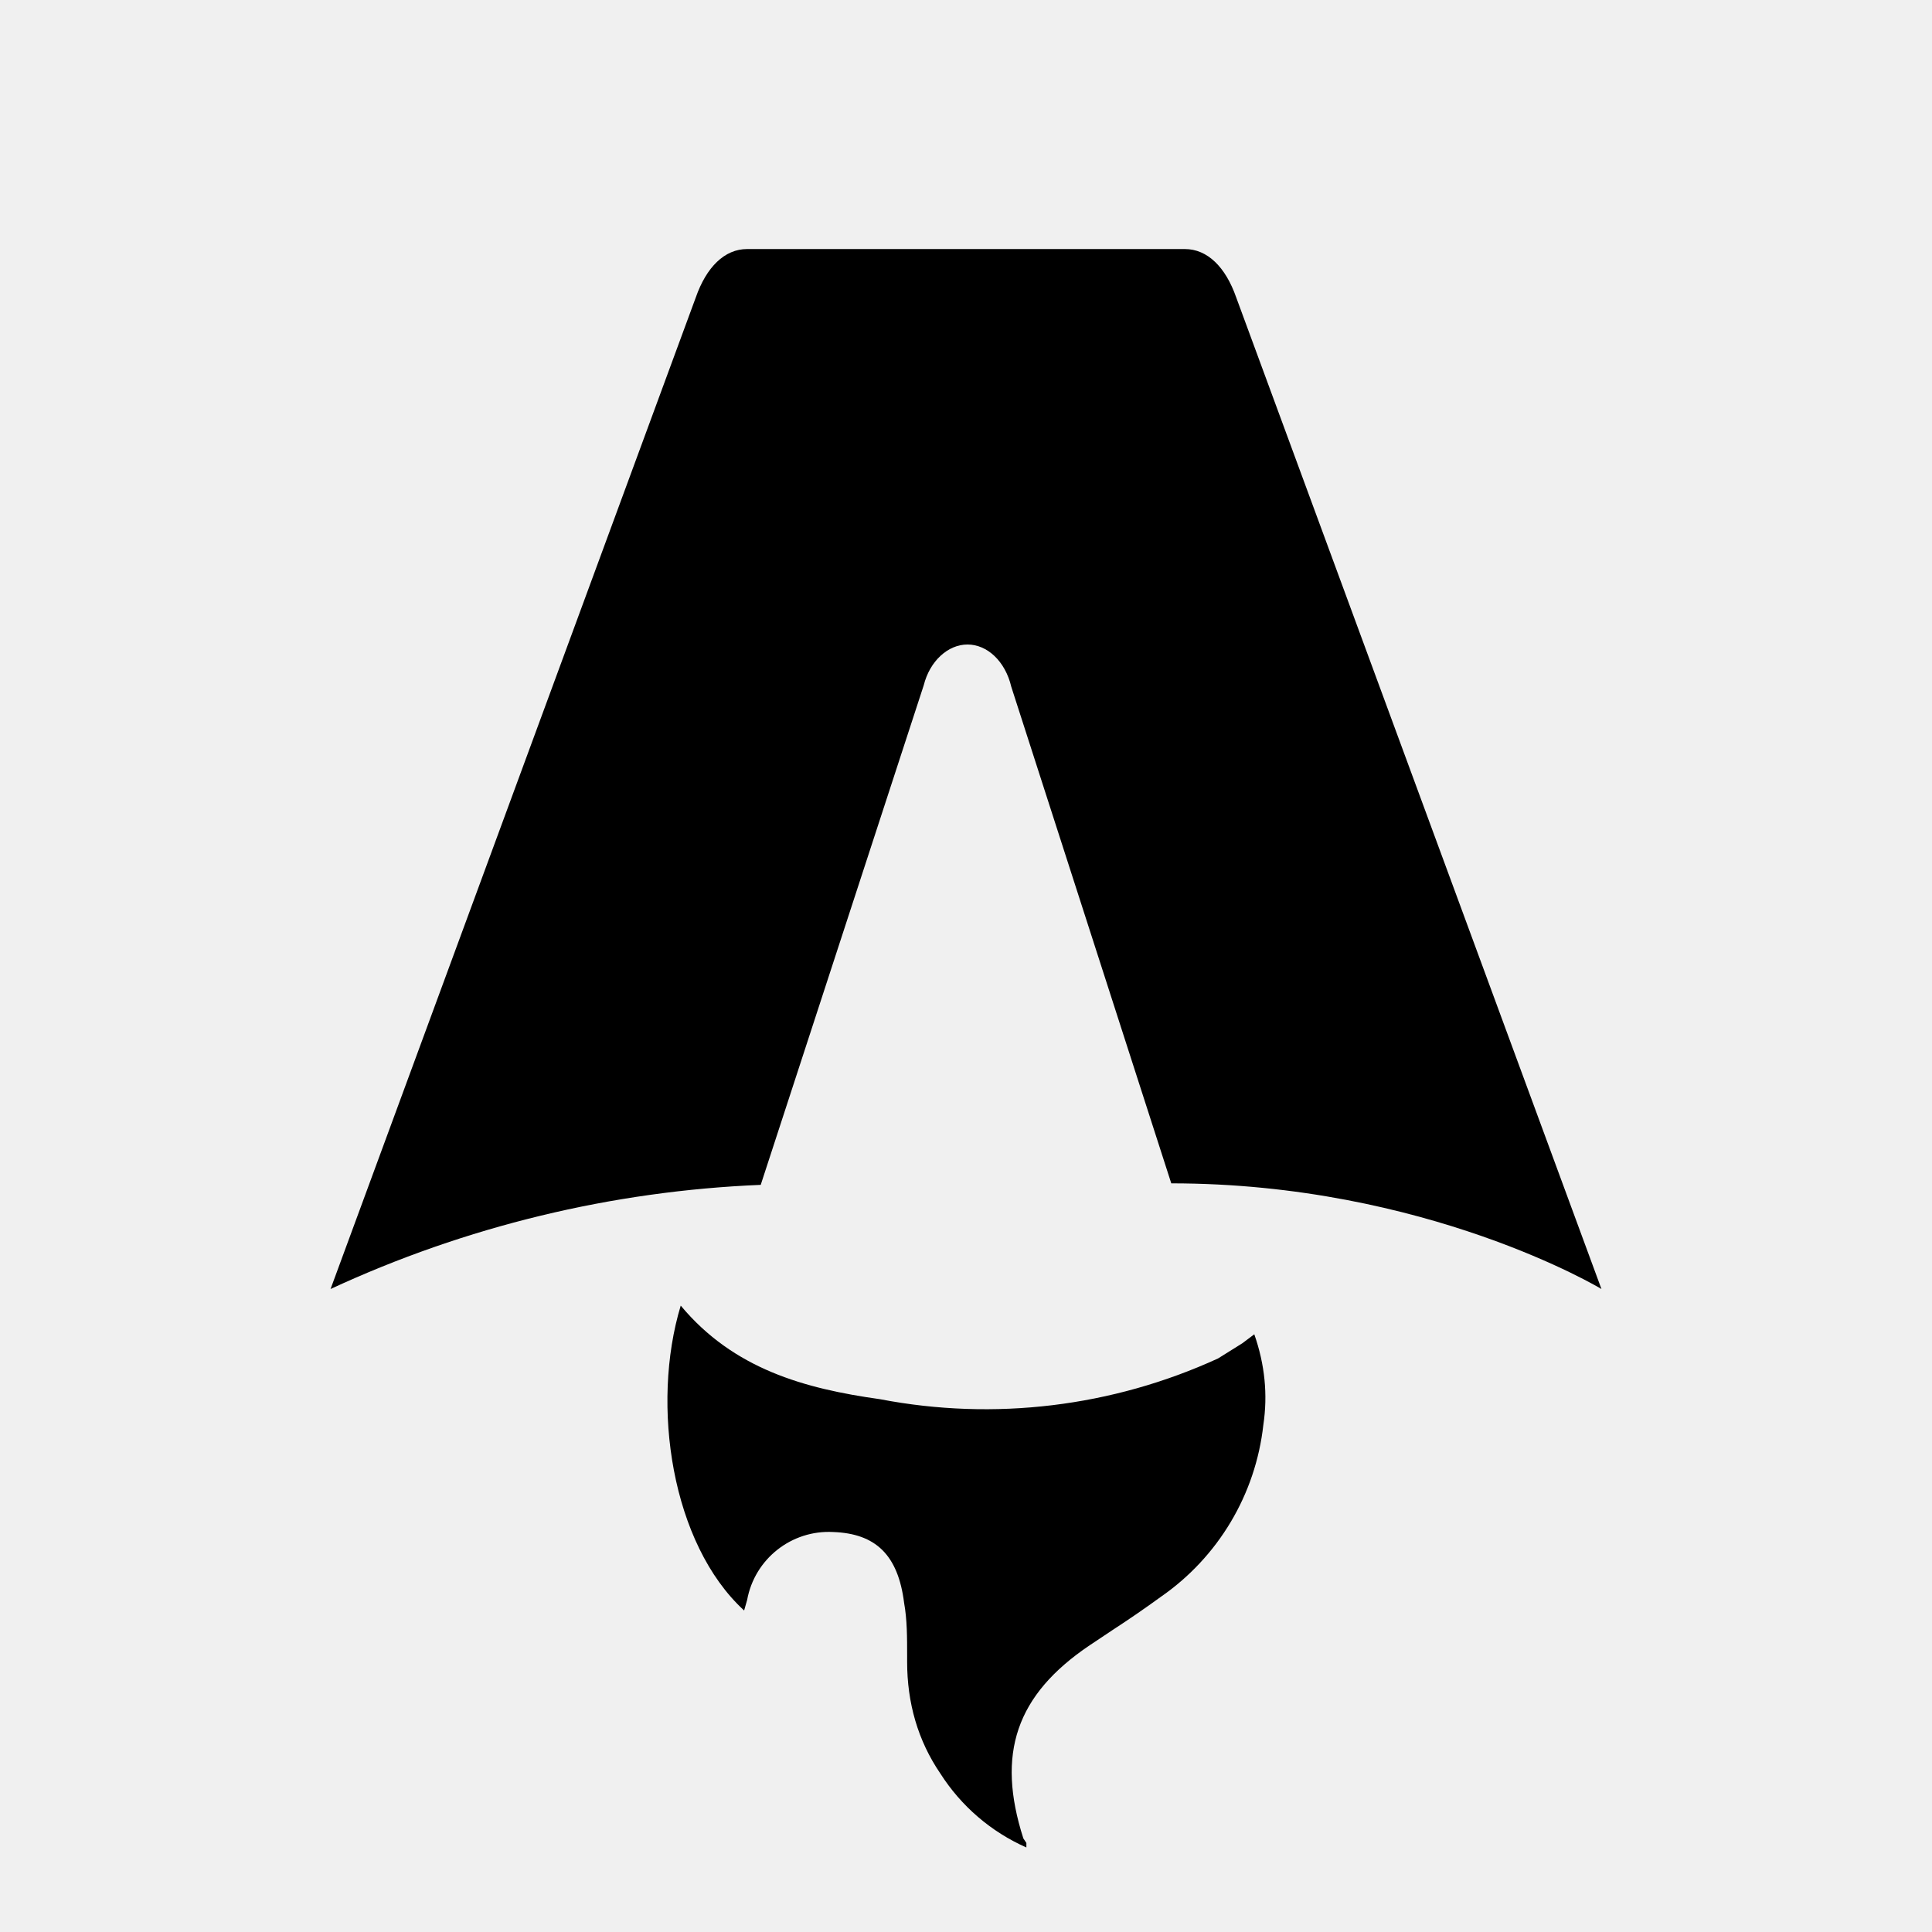
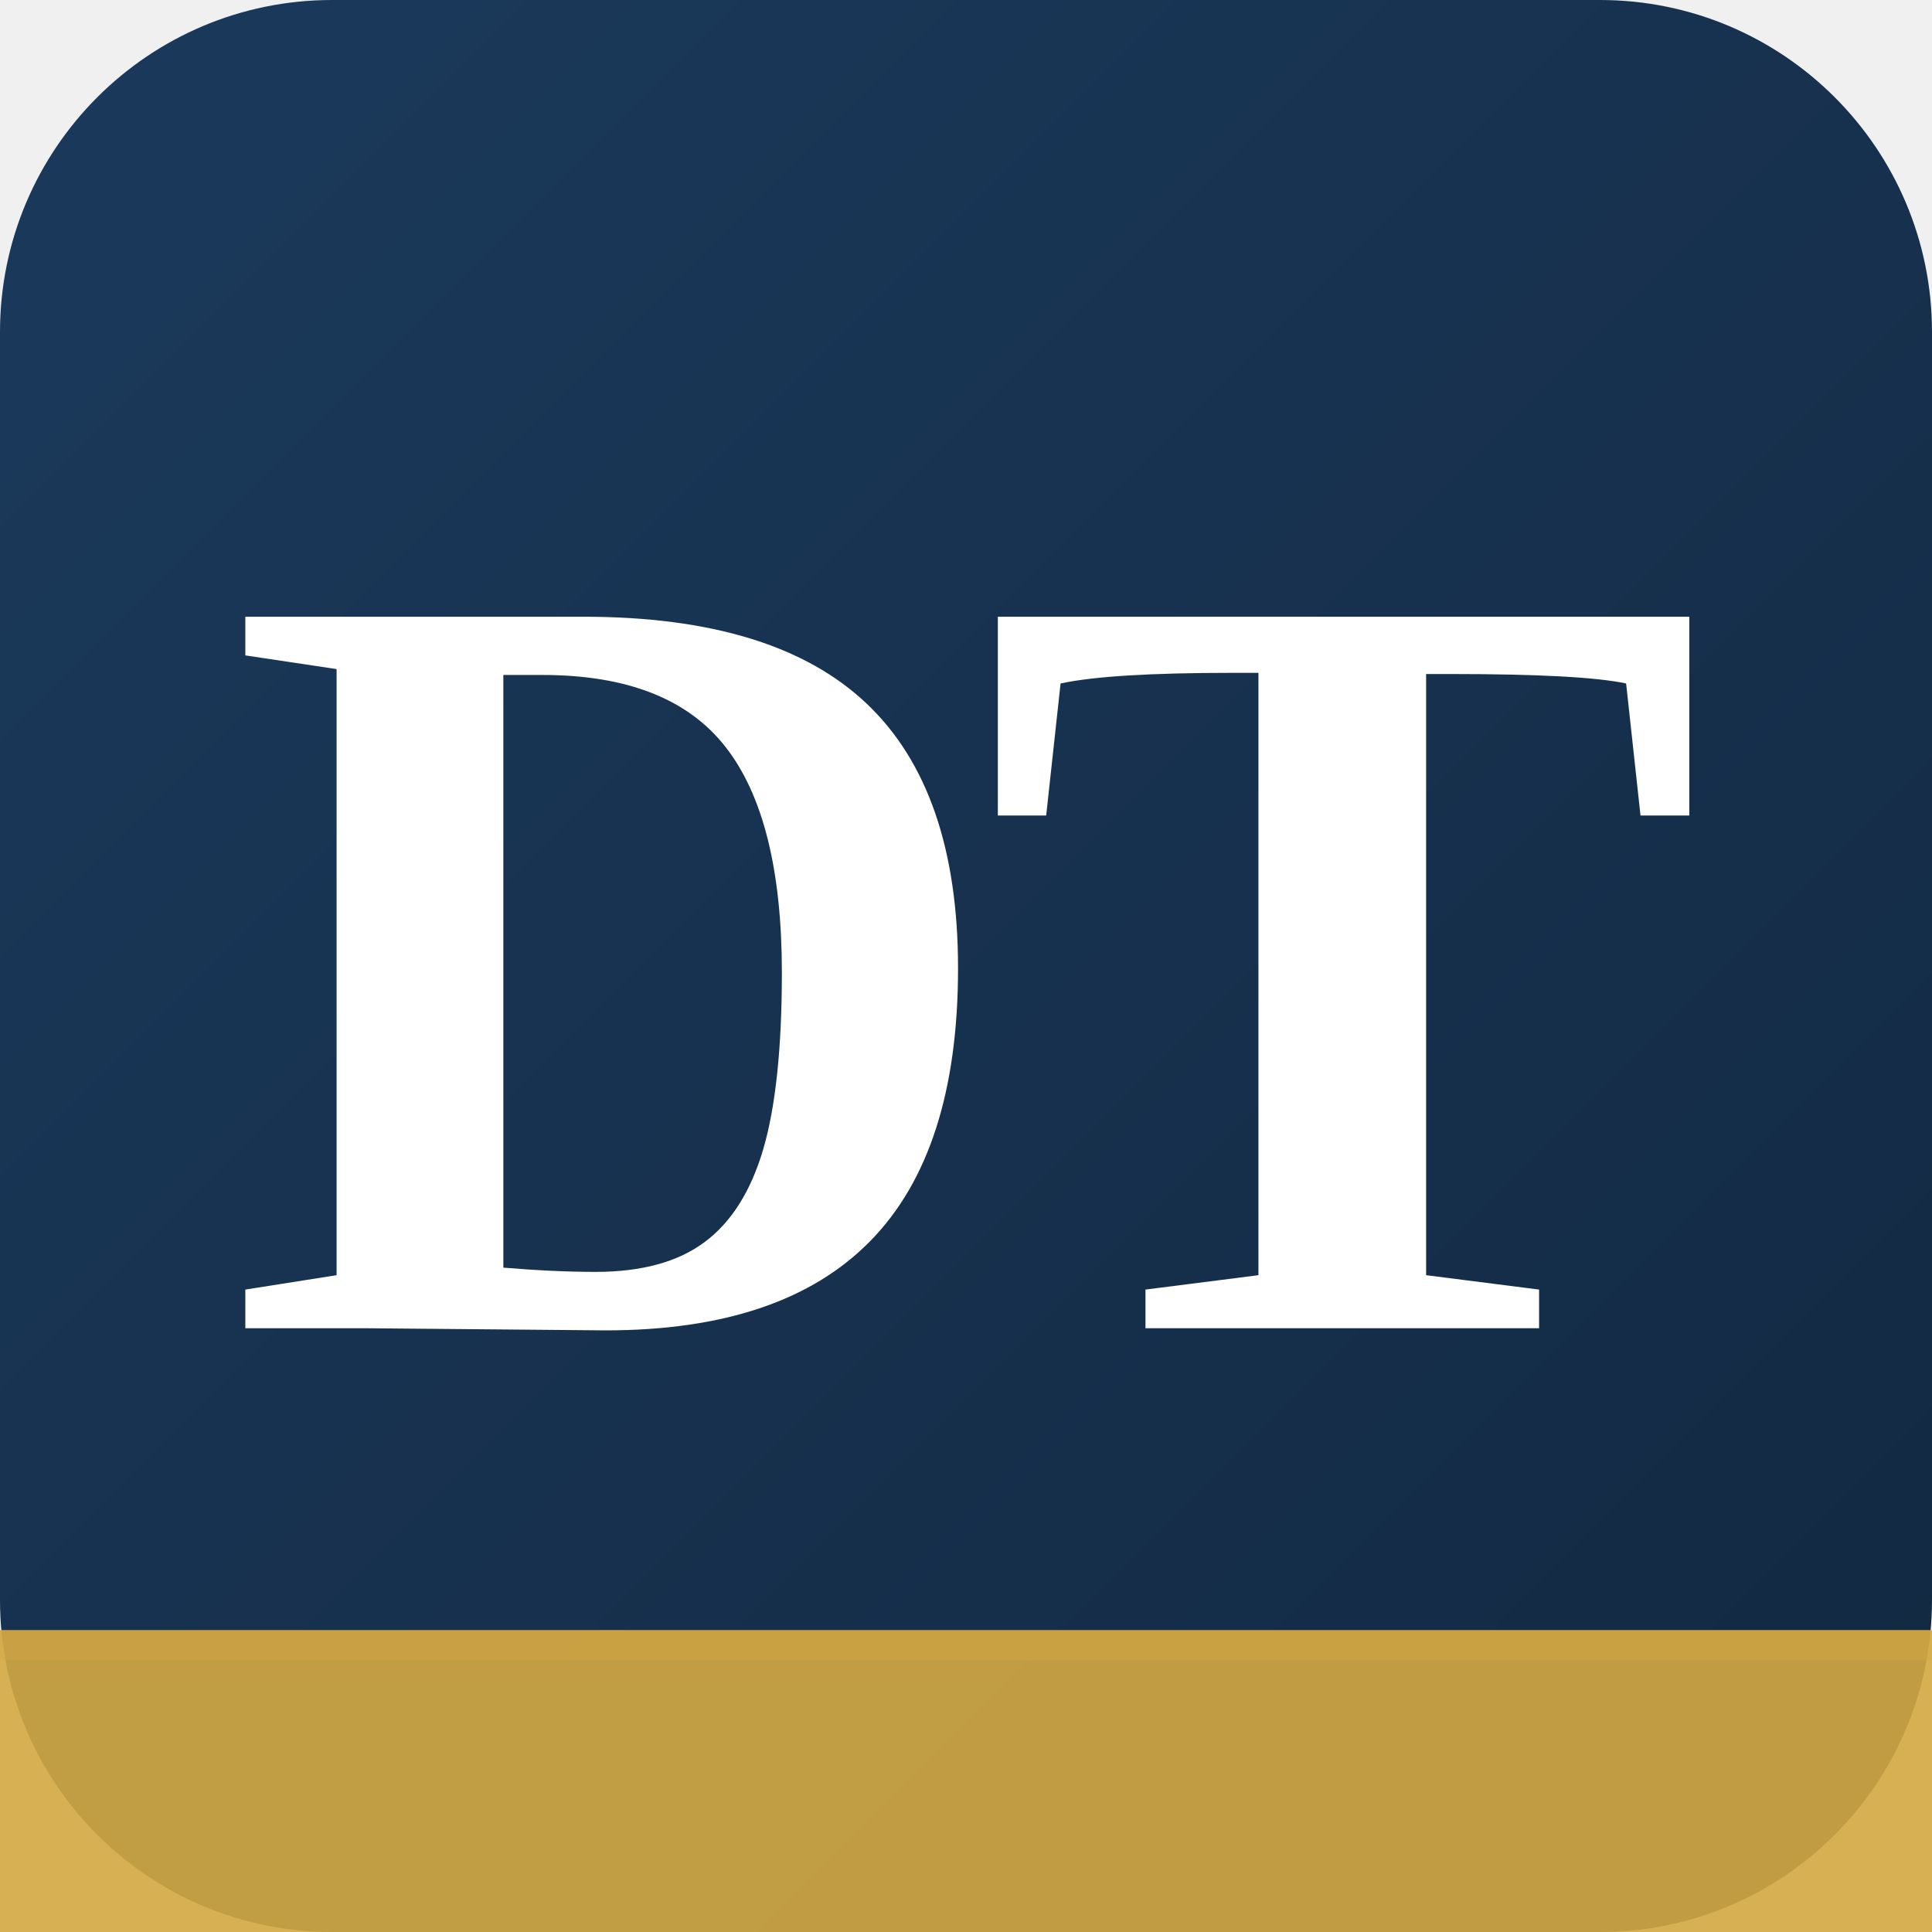
- <svg xmlns="http://www.w3.org/2000/svg" fill="none" viewBox="0 0 128 128">
-   <path d="M50.4 78.5a75.1 75.1 0 0 0-28.5 6.9l24.2-65.7c.7-2 1.9-3.2 3.4-3.2h29c1.5 0 2.7 1.2 3.4 3.2l24.2 65.7s-11.6-7-28.5-7L67 45.5c-.4-1.7-1.6-2.8-2.9-2.8-1.3 0-2.5 1.1-2.9 2.7L50.4 78.5Zm-1.1 28.2Zm-4.2-20.2c-2 6.6-.6 15.8 4.2 20.2a17.5 17.5 0 0 1 .2-.7 5.5 5.5 0 0 1 5.7-4.5c2.8.1 4.3 1.5 4.7 4.7.2 1.1.2 2.3.2 3.5v.4c0 2.7.7 5.2 2.2 7.4a13 13 0 0 0 5.7 4.9v-.3l-.2-.3c-1.8-5.6-.5-9.5 4.4-12.8l1.5-1a73 73 0 0 0 3.2-2.2 16 16 0 0 0 6.8-11.4c.3-2 .1-4-.6-6l-.8.6-1.6 1a37 37 0 0 1-22.4 2.7c-5-.7-9.7-2-13.2-6.2Z" />
-   <style>
-         path { fill: #000; }
-         @media (prefers-color-scheme: dark) {
-             path { fill: #FFF; }
-         }
-     </style>
+ <svg xmlns="http://www.w3.org/2000/svg" viewBox="0 0 128 128">
+   <defs>
+     <linearGradient id="bg" x1="0" y1="0" x2="1" y2="1">
+       <stop offset="0%" stop-color="#1B3A5C" />
+       <stop offset="100%" stop-color="#122841" />
+     </linearGradient>
+   </defs>
+   <rect width="128" height="128" rx="22" fill="url(#bg)" />
+   <rect y="108" width="128" height="20" rx="0" fill="#D4A843" opacity="0.9" />
+   <rect y="108" width="128" height="2" fill="#D4A843" opacity="0.4" />
+   <text x="64" y="88" text-anchor="middle" font-family="Georgia, 'Times New Roman', serif" font-weight="700" font-size="72" fill="#FFFFFF" letter-spacing="-2">DT</text>
</svg>
